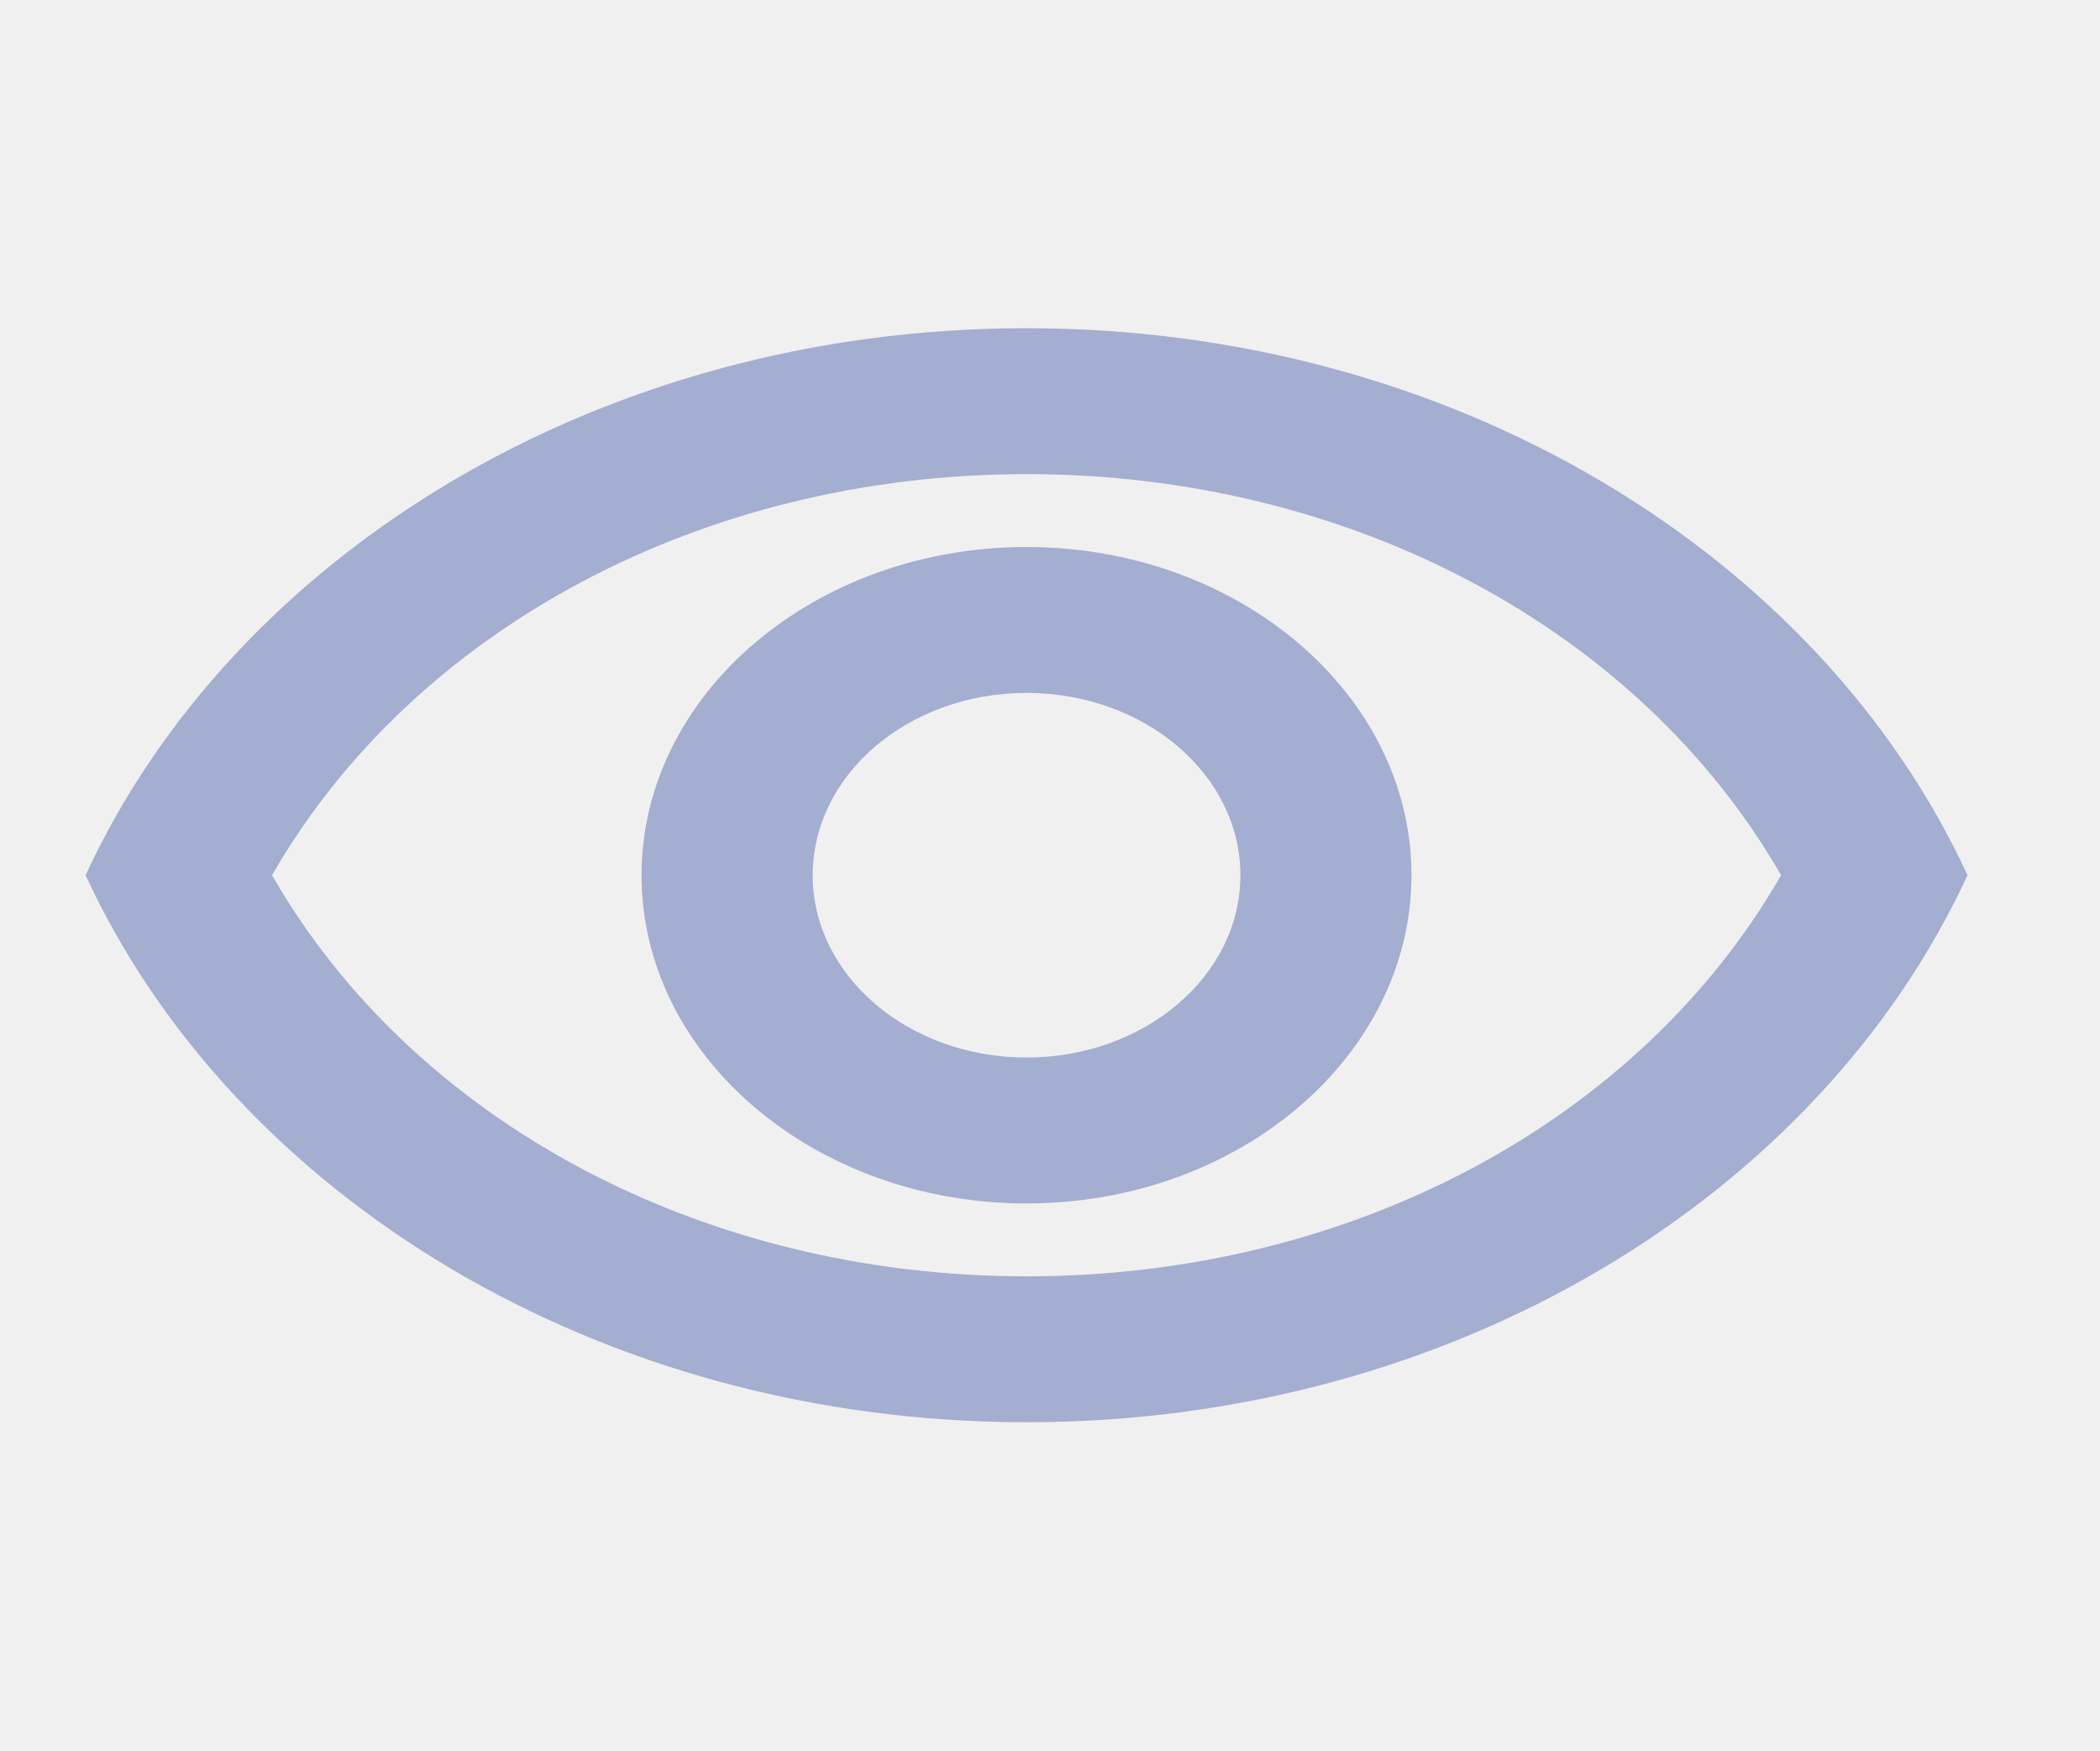
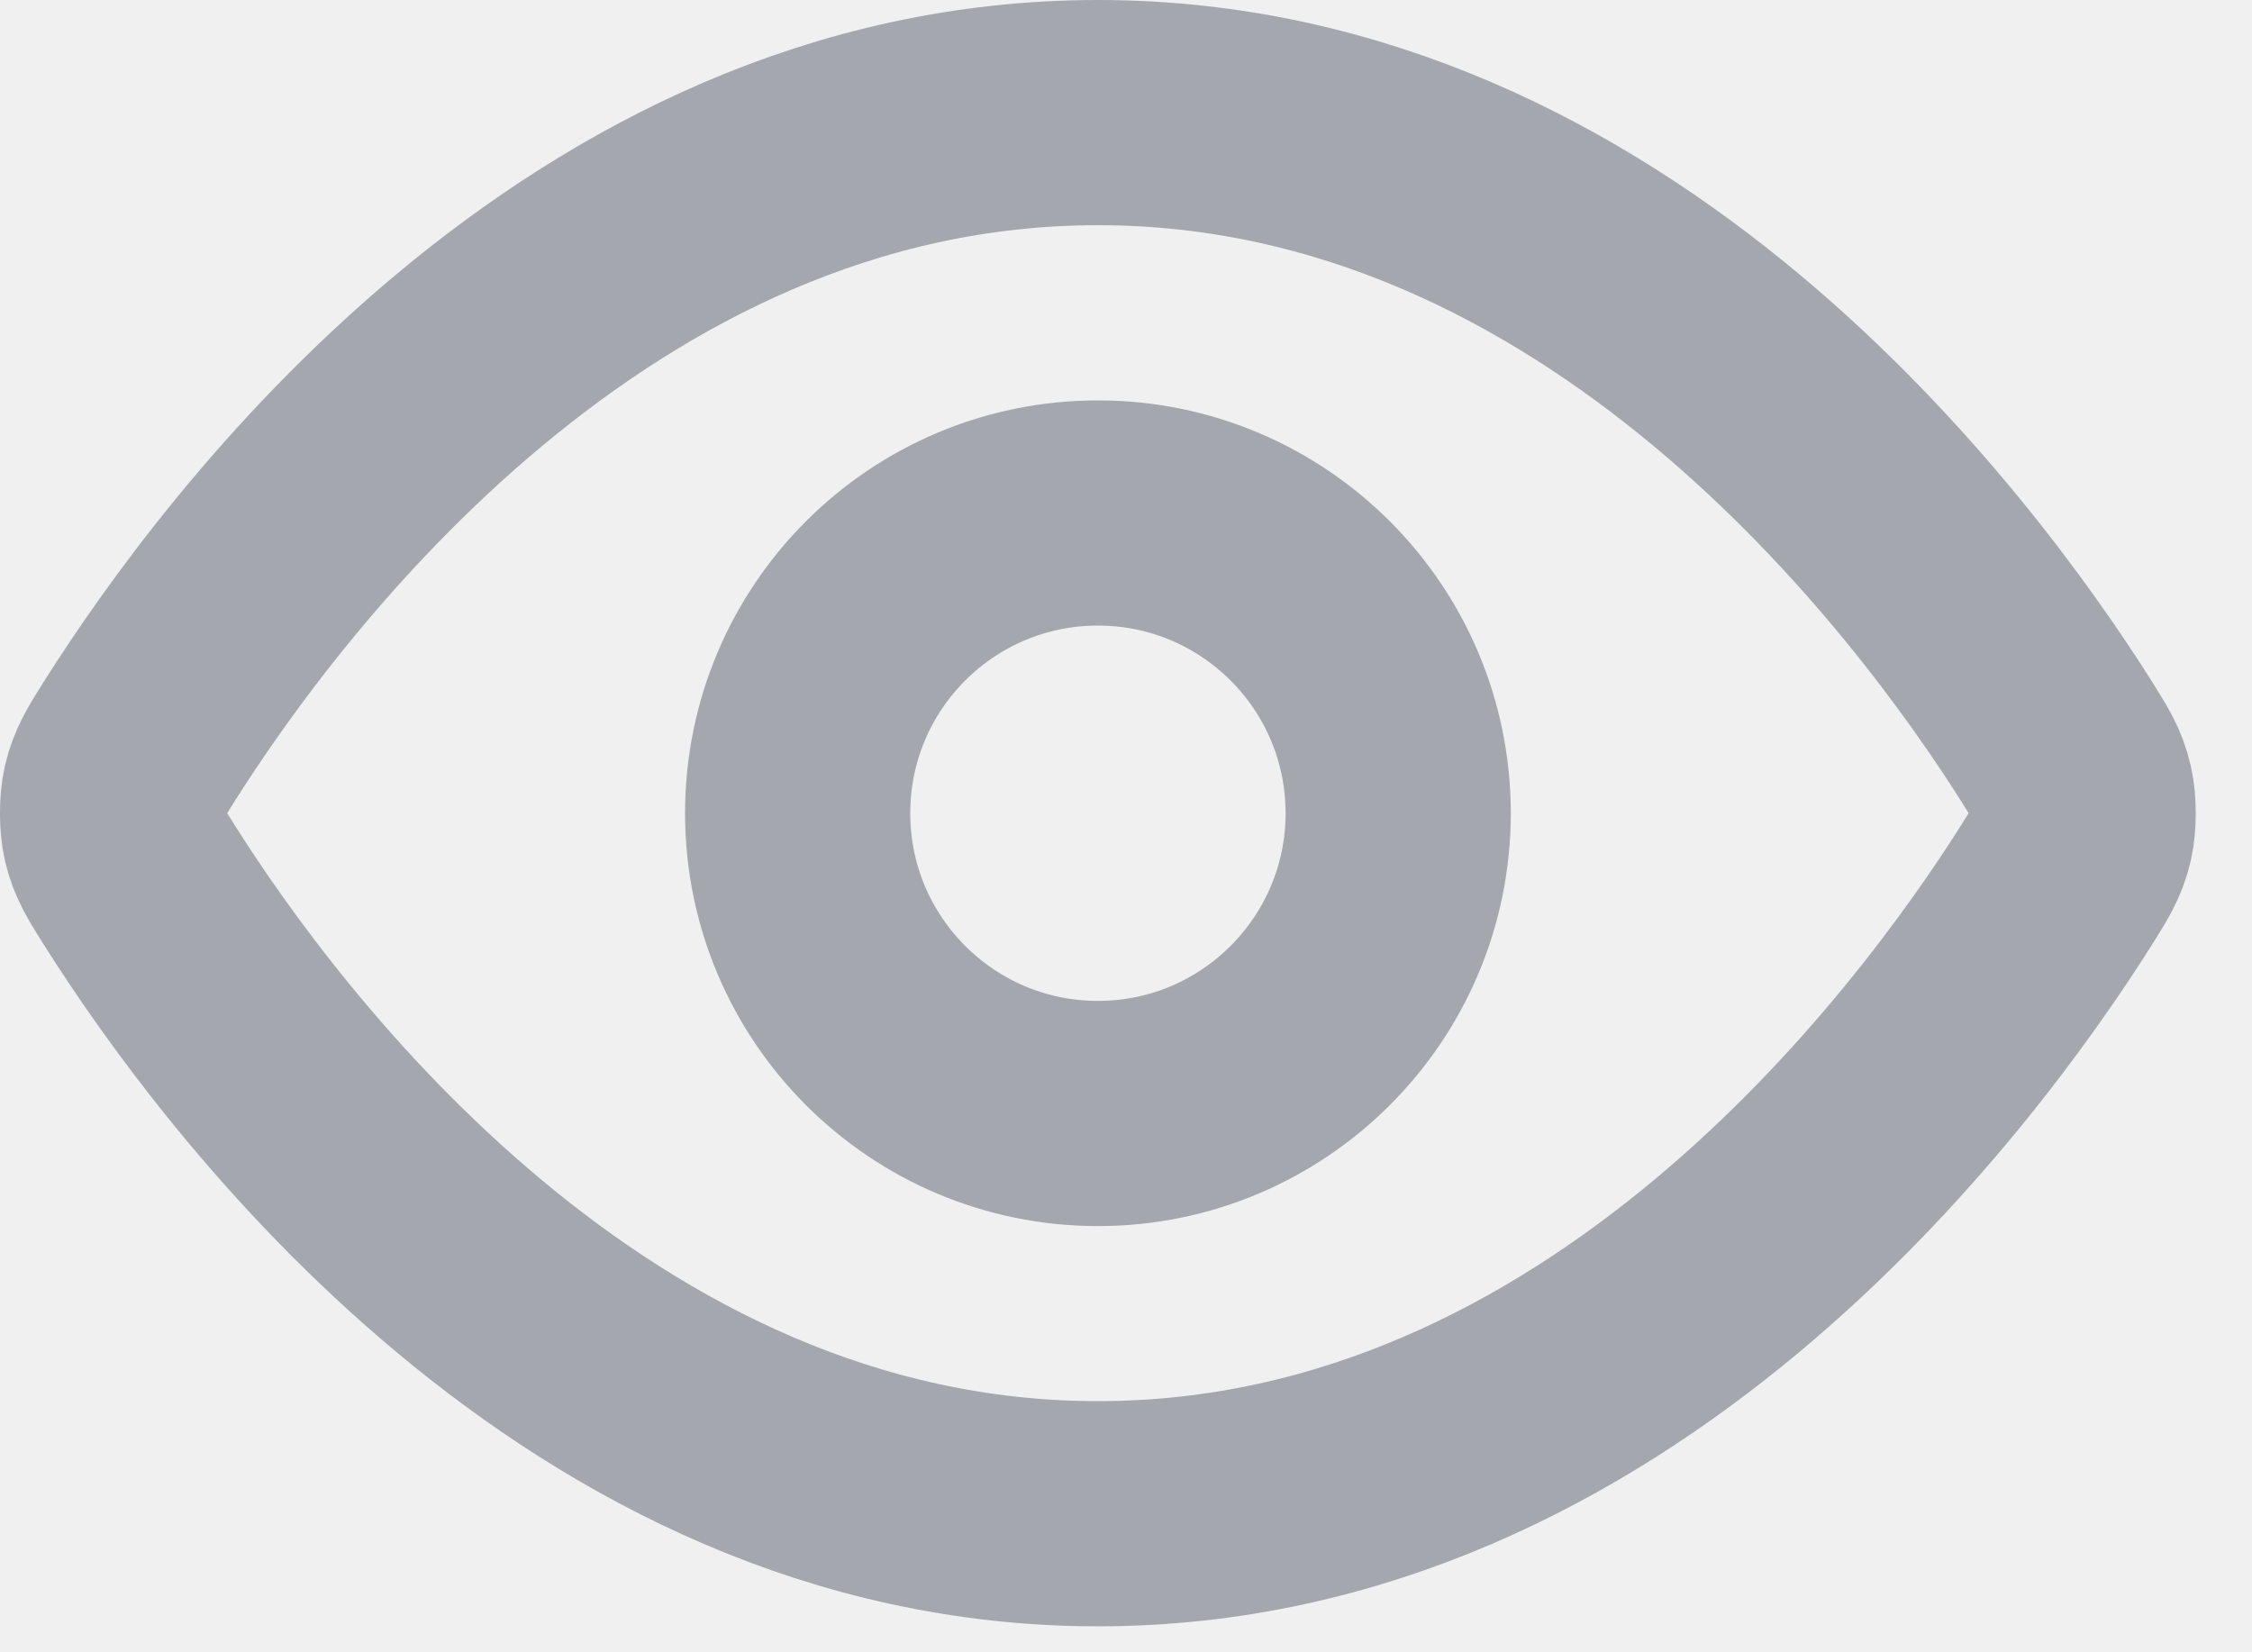
- <svg xmlns="http://www.w3.org/2000/svg" width="24" height="20" viewBox="0 0 24 20" fill="none">
-   <g clip-path="url(#clip0_0_25691)">
-     <path d="M11.732 5.417C15.437 5.417 18.741 7.192 20.355 10C18.741 12.808 15.447 14.583 11.732 14.583C8.017 14.583 4.722 12.808 3.109 10C4.722 7.192 8.026 5.417 11.732 5.417ZM11.732 3.75C6.844 3.75 2.669 6.342 0.978 10C2.669 13.658 6.844 16.25 11.732 16.25C16.62 16.25 20.794 13.658 22.486 10C20.794 6.342 16.62 3.75 11.732 3.75ZM11.732 7.917C13.081 7.917 14.176 8.85 14.176 10C14.176 11.15 13.081 12.083 11.732 12.083C10.383 12.083 9.288 11.15 9.288 10C9.288 8.85 10.383 7.917 11.732 7.917ZM11.732 6.25C9.307 6.25 7.332 7.933 7.332 10C7.332 12.067 9.307 13.75 11.732 13.75C14.156 13.75 16.131 12.067 16.131 10C16.131 7.933 14.156 6.25 11.732 6.25Z" fill="#A3AED0" />
-   </g>
-   <defs>
-     <clipPath id="clip0_0_25691">
-       <rect width="23.463" height="20" fill="white" />
-     </clipPath>
-   </defs>
+ <svg xmlns="http://www.w3.org/2000/svg" width="15" height="11" viewBox="0 0 15 11" fill="none">
+   <path d="M0.926 5.892C0.835 5.748 0.79 5.676 0.764 5.566C0.745 5.482 0.745 5.351 0.764 5.268C0.79 5.157 0.835 5.085 0.926 4.941C1.676 3.753 3.909 0.75 7.313 0.75C10.716 0.75 12.949 3.753 13.7 4.941C13.79 5.085 13.836 5.157 13.861 5.268C13.88 5.351 13.88 5.482 13.861 5.566C13.836 5.676 13.79 5.748 13.7 5.892C12.949 7.08 10.716 10.083 7.313 10.083C3.909 10.083 1.676 7.08 0.926 5.892Z" stroke="#A4A7AE" stroke-width="1.5" stroke-linecap="round" stroke-linejoin="round" />
+   <path d="M7.313 7.417C8.417 7.417 9.313 6.521 9.313 5.417C9.313 4.312 8.417 3.417 7.313 3.417C6.208 3.417 5.313 4.312 5.313 5.417C5.313 6.521 6.208 7.417 7.313 7.417Z" stroke="#A4A7AE" stroke-width="1.5" stroke-linecap="round" stroke-linejoin="round" />
</svg>
